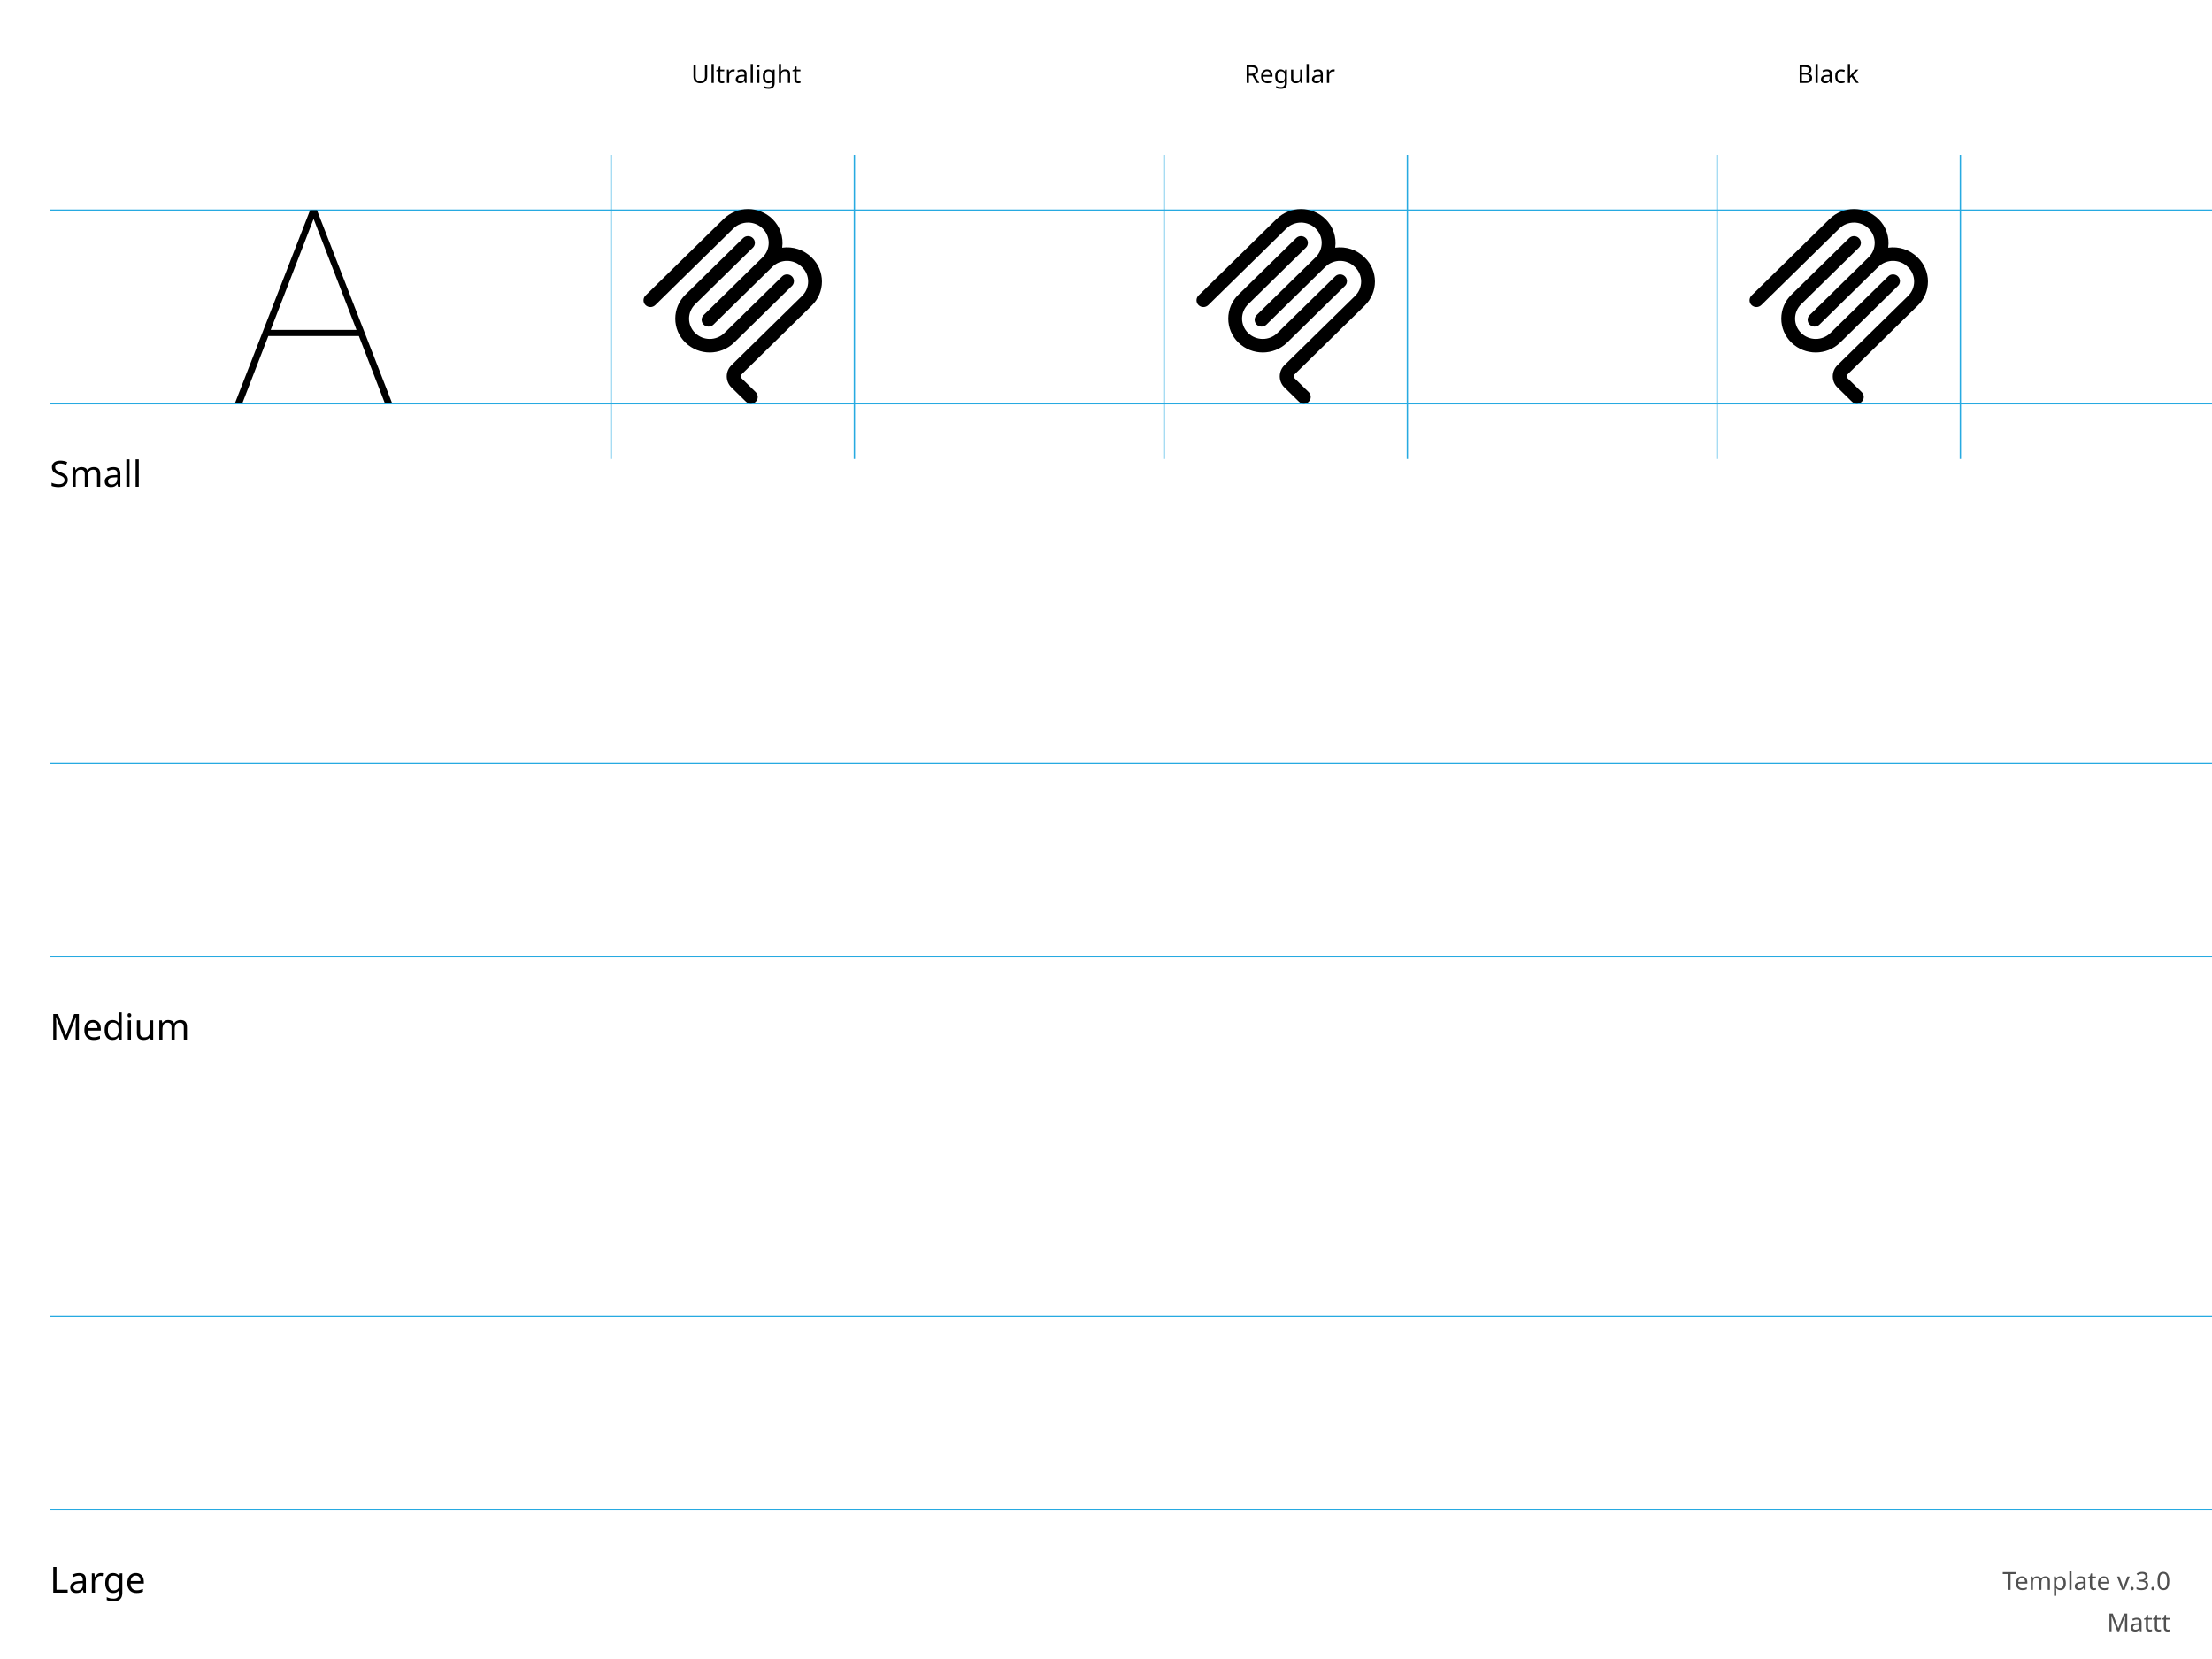
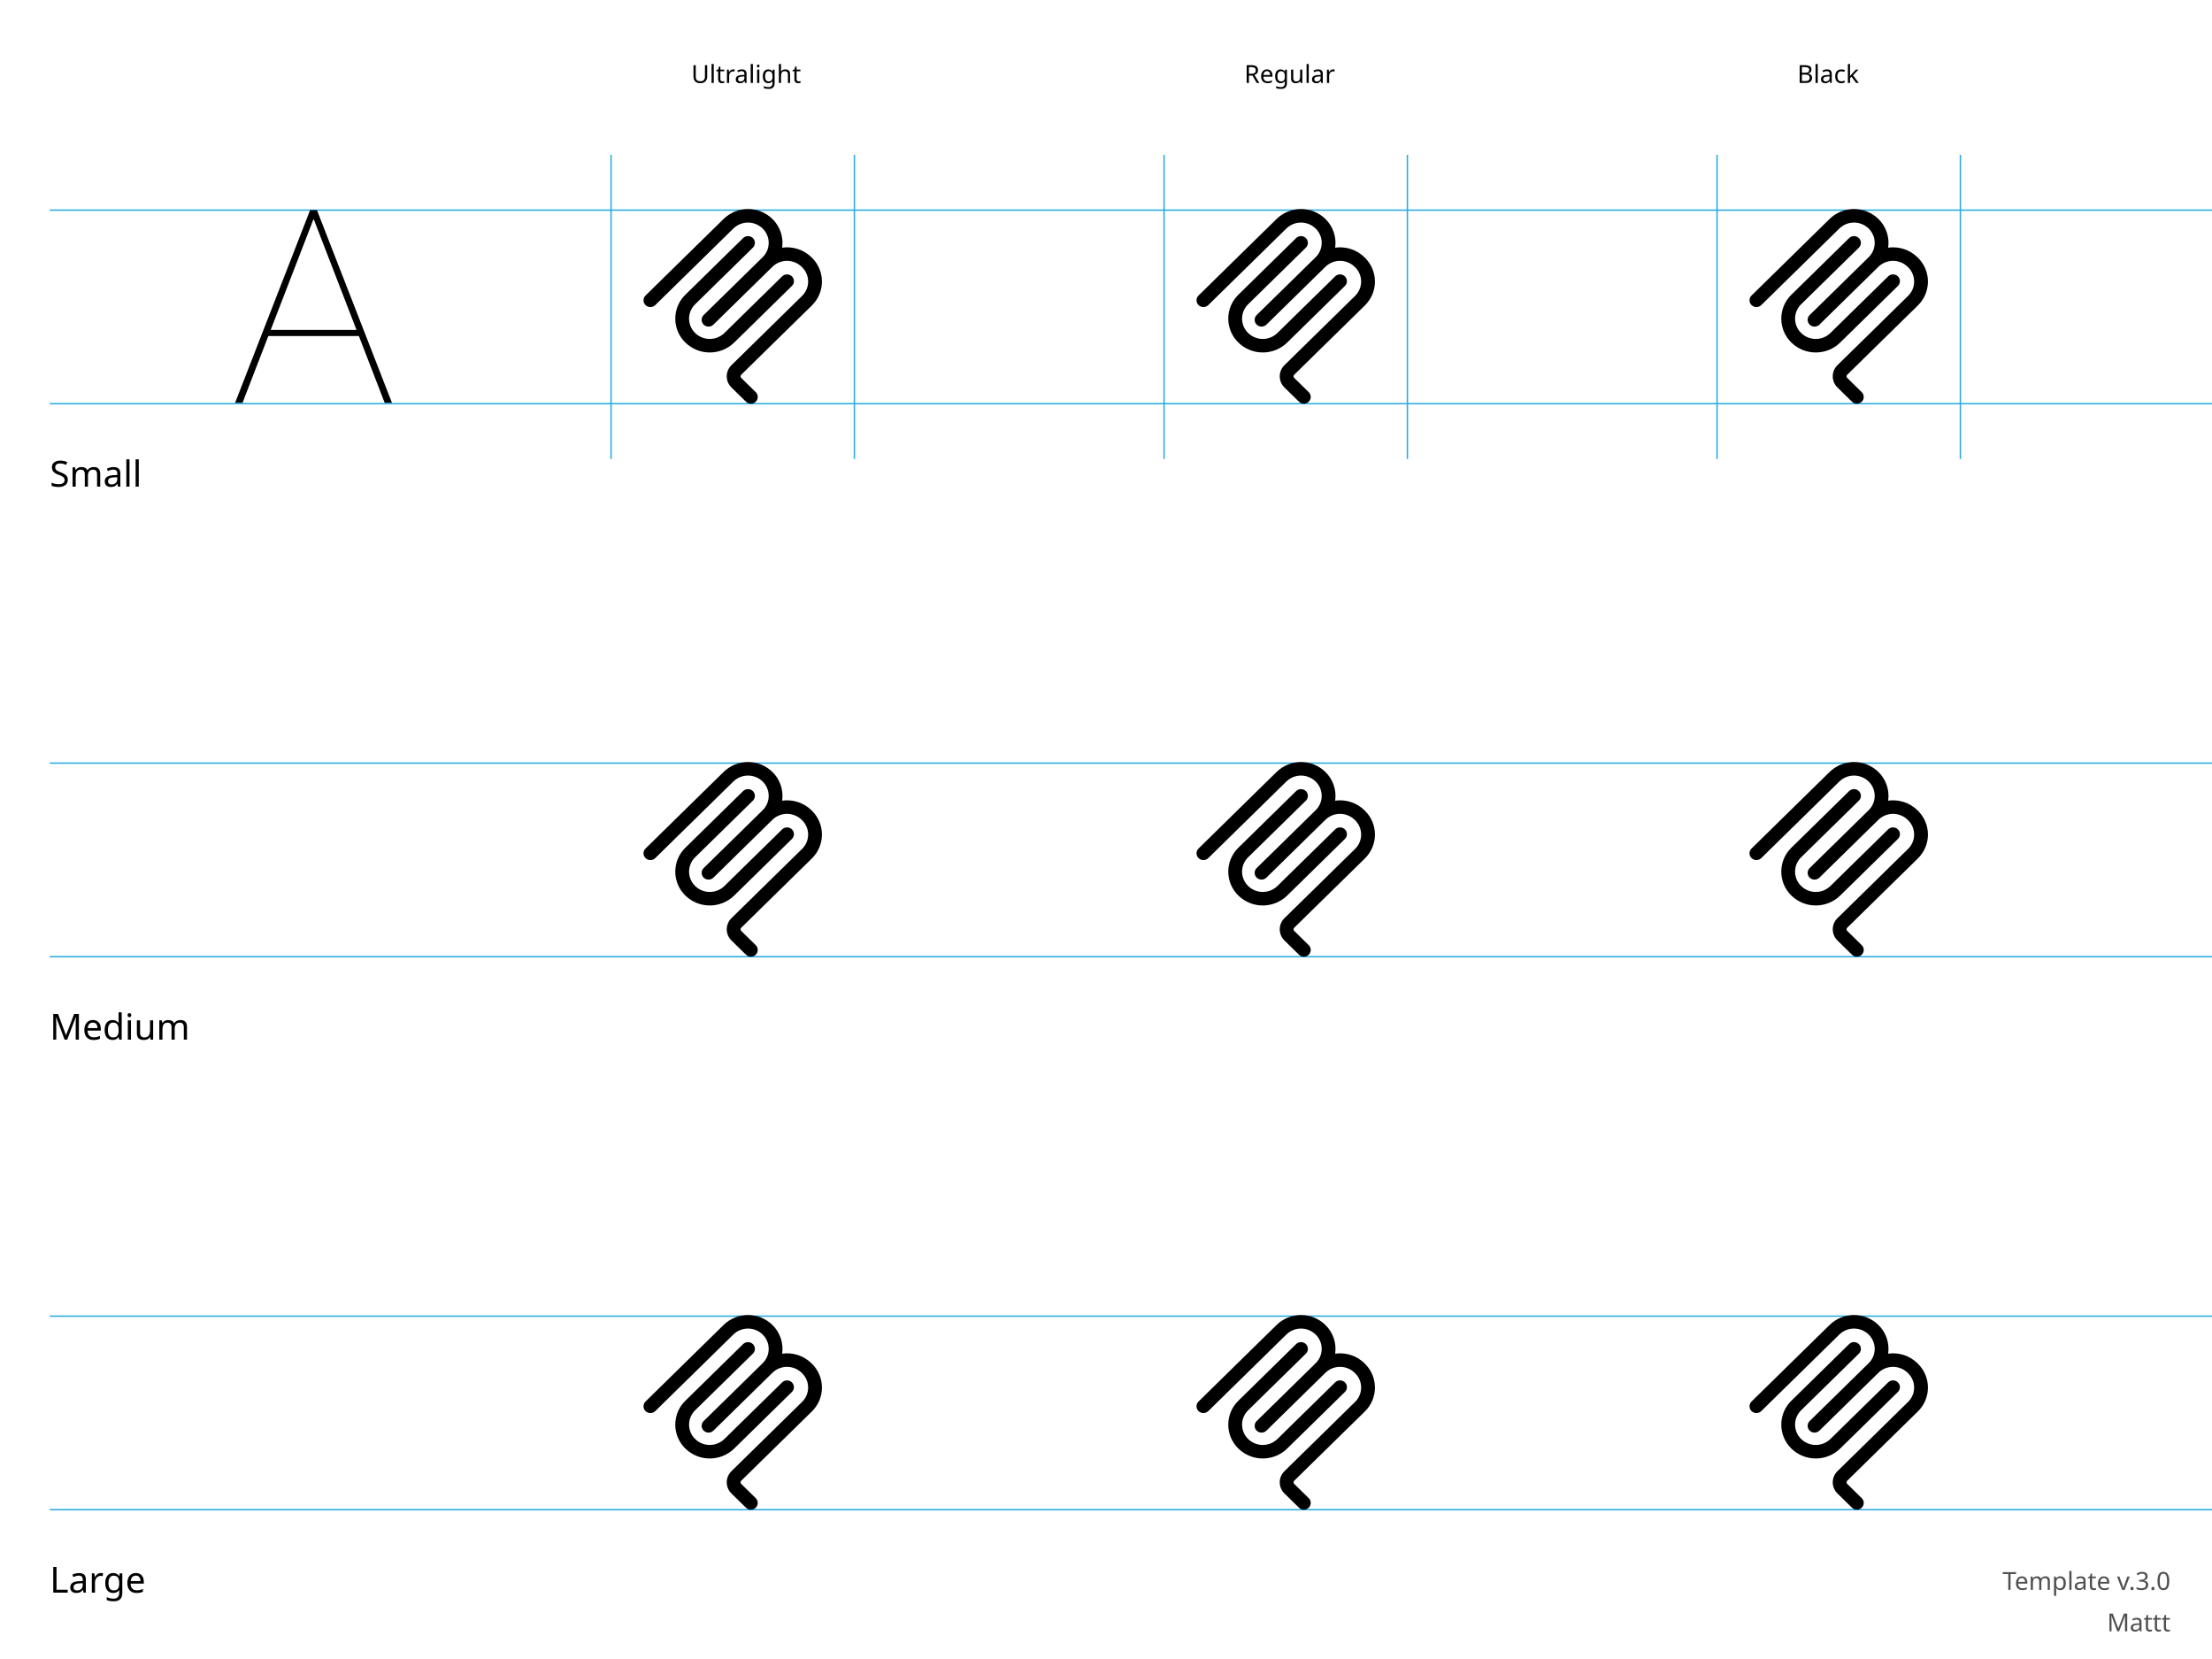
<svg xmlns="http://www.w3.org/2000/svg" height="600" width="800">
  <g id="Notes" font-family="'LucidaGrande', 'Lucida Grande', sans-serif" font-size="13">
    <rect fill="white" height="600.0" width="800.0" x="0.0" y="0.0" />
    <g font-size="13">
      <text x="18.0" y="176.0">Small</text>
      <text x="18.0" y="376.0">Medium</text>
      <text x="18.0" y="576.0">Large</text>
    </g>
    <g font-size="9">
      <text x="250.0" y="30.0">Ultralight</text>
      <text x="450.0" y="30.0">Regular</text>
      <text x="650.0" y="30.0">Black</text>
      <text id="template-version" fill="#505050" text-anchor="end" x="785.0" y="575.0">Template
                v.3.0</text>
      <a href="https://mat.tt">
        <text fill="#505050" text-anchor="end" x="785.0" y="590.0">Mattt</text>
      </a>
    </g>
  </g>
  <g id="Guides" stroke="rgb(39, 170, 225)" stroke-width="0.5">
    <path id="Capline-S" d="M18,76 l800,0" />
    <path id="H-reference" d="M85,145.755 L87.685,145.755 L113.369,79.287 L114.052,79.287 L114.052,76 L112.148,76 L85,145.755 Z M95.693,121.536 L130.996,121.536 L130.263,119.313 L96.474,119.313 L95.693,121.536 Z M139.15,145.755 L141.787,145.755 L114.638,76 L113.466,76 L113.466,79.287 L139.15,145.755 Z" stroke="none" />
    <path id="Baseline-S" d="M18,146 l800,0" />
    <path id="left-margin-Ultralight-S" d="M221,56 l0,110" />
    <path id="right-margin-Ultralight-S" d="M309,56 l0,110" />
    <path id="left-margin-Regular-S" d="M421,56 l0,110" />
    <path id="right-margin-Regular-S" d="M509,56 l0,110" />
    <path id="left-margin-Black-S" d="M621,56 l0,110" />
    <path id="right-margin-Black-S" d="M709,56 l0,110" />
    <path id="Capline-M" d="M18,276 l800,0" />
    <path id="Baseline-M" d="M18,346 l800,0" />
    <path id="Capline-L" d="M18,476 l800,0" />
    <path id="Baseline-L" d="M18,546 l800,0" />
  </g>
  <g id="Symbols">
    <g id="Ultralight-S">
      <path d="M275.818,82.648 C272.871,79.779 268.176,79.779 265.229,82.648 L236.994,110.337 C236.011,111.292 234.447,111.292 233.465,110.337 C232.998,109.883 232.734,109.259 232.734,108.607 C232.734,107.955 232.998,107.331 233.465,106.876 L261.7,79.186 C266.612,74.407 274.435,74.407 279.347,79.186 C282.119,81.882 283.432,85.743 282.878,89.57 C286.753,89.019 290.664,90.298 293.464,93.031 L293.611,93.178 C295.948,95.45 297.266,98.571 297.266,101.831 C297.266,105.09 295.948,108.211 293.611,110.484 L268.074,135.525 C267.919,135.676 267.831,135.884 267.831,136.101 C267.831,136.318 267.919,136.526 268.074,136.678 L273.319,141.823 C273.786,142.277 274.05,142.901 274.05,143.553 C274.05,144.205 273.786,144.829 273.319,145.284 C272.336,146.239 270.773,146.239 269.79,145.284 L264.546,140.142 C263.454,139.081 262.838,137.624 262.838,136.103 C262.838,134.581 263.454,133.124 264.546,132.064 L290.082,107.02 C291.484,105.656 292.274,103.783 292.274,101.828 C292.274,99.872 291.484,98 290.082,96.636 L289.936,96.492 C286.992,93.628 282.304,93.624 279.355,96.484 L258.318,117.116 L258.312,117.122 L258.025,117.406 C257.042,118.363 255.476,118.363 254.493,117.406 C254.026,116.952 253.762,116.328 253.762,115.676 C253.762,115.024 254.026,114.4 254.493,113.945 L275.827,93.022 C277.224,91.658 278.011,89.786 278.01,87.833 C278.008,85.88 277.218,84.01 275.818,82.648 Z M272.289,89.57 C272.757,89.115 273.02,88.491 273.02,87.839 C273.02,87.187 272.757,86.563 272.289,86.109 C271.306,85.152 269.74,85.152 268.758,86.109 L247.876,106.589 C245.539,108.861 244.221,111.982 244.221,115.242 C244.221,118.501 245.539,121.622 247.876,123.895 C252.788,128.673 260.61,128.673 265.522,123.895 L286.407,103.415 C286.874,102.96 287.138,102.336 287.138,101.684 C287.138,101.032 286.874,100.408 286.407,99.954 C285.424,98.997 283.858,98.997 282.875,99.954 L261.994,120.433 C259.047,123.302 254.352,123.302 251.405,120.433 C250.003,119.07 249.213,117.197 249.213,115.242 C249.213,113.286 250.003,111.414 251.405,110.05 L272.289,89.57 Z" />
    </g>
    <g id="Regular-S">
      <path d="M475.818,82.648 C472.871,79.779 468.176,79.779 465.229,82.648 L436.994,110.337 C436.011,111.292 434.447,111.292 433.465,110.337 C432.998,109.883 432.734,109.259 432.734,108.607 C432.734,107.955 432.998,107.331 433.465,106.876 L461.7,79.186 C466.612,74.407 474.435,74.407 479.347,79.186 C482.119,81.882 483.432,85.743 482.878,89.57 C486.753,89.019 490.664,90.298 493.464,93.031 L493.611,93.178 C495.948,95.45 497.266,98.571 497.266,101.831 C497.266,105.09 495.948,108.211 493.611,110.484 L468.074,135.525 C467.919,135.676 467.831,135.884 467.831,136.101 C467.831,136.318 467.919,136.526 468.074,136.678 L473.319,141.823 C473.786,142.277 474.05,142.901 474.05,143.553 C474.05,144.205 473.786,144.829 473.319,145.284 C472.336,146.239 470.773,146.239 469.79,145.284 L464.546,140.142 C463.454,139.081 462.838,137.624 462.838,136.103 C462.838,134.581 463.454,133.124 464.546,132.064 L490.082,107.02 C491.484,105.656 492.274,103.783 492.274,101.828 C492.274,99.872 491.484,98 490.082,96.636 L489.936,96.492 C486.992,93.628 482.304,93.624 479.355,96.484 L458.318,117.116 L458.312,117.122 L458.025,117.406 C457.042,118.363 455.476,118.363 454.493,117.406 C454.026,116.952 453.762,116.328 453.762,115.676 C453.762,115.024 454.026,114.4 454.493,113.945 L475.827,93.022 C477.224,91.658 478.011,89.786 478.01,87.833 C478.008,85.88 477.218,84.01 475.818,82.648 Z M472.289,89.57 C472.757,89.115 473.02,88.491 473.02,87.839 C473.02,87.187 472.757,86.563 472.289,86.109 C471.307,85.152 469.74,85.152 468.758,86.109 L447.876,106.589 C445.539,108.861 444.221,111.982 444.221,115.242 C444.221,118.501 445.539,121.622 447.876,123.895 C452.788,128.673 460.61,128.673 465.522,123.895 L486.407,103.415 C486.874,102.96 487.138,102.336 487.138,101.684 C487.138,101.032 486.874,100.408 486.407,99.954 C485.424,98.997 483.858,98.997 482.875,99.954 L461.994,120.433 C459.047,123.302 454.352,123.302 451.405,120.433 C450.003,119.07 449.213,117.197 449.213,115.242 C449.213,113.286 450.003,111.414 451.405,110.05 L472.289,89.57 Z" />
    </g>
    <g id="Black-S">
      <path d="M675.818,82.648 C672.871,79.779 668.176,79.779 665.229,82.648 L636.994,110.337 C636.011,111.292 634.447,111.292 633.465,110.337 C632.998,109.883 632.734,109.259 632.734,108.607 C632.734,107.955 632.998,107.331 633.465,106.876 L661.7,79.186 C666.612,74.407 674.435,74.407 679.347,79.186 C682.119,81.882 683.432,85.743 682.878,89.57 C686.753,89.019 690.664,90.298 693.464,93.031 L693.611,93.178 C695.948,95.45 697.266,98.571 697.266,101.831 C697.266,105.09 695.948,108.211 693.611,110.484 L668.074,135.525 C667.919,135.676 667.831,135.884 667.831,136.101 C667.831,136.318 667.919,136.526 668.074,136.678 L673.319,141.823 C673.786,142.277 674.05,142.901 674.05,143.553 C674.05,144.205 673.786,144.829 673.319,145.284 C672.336,146.239 670.773,146.239 669.79,145.284 L664.546,140.142 C663.454,139.081 662.838,137.624 662.838,136.103 C662.838,134.581 663.454,133.124 664.546,132.064 L690.082,107.02 C691.484,105.656 692.274,103.783 692.274,101.828 C692.274,99.872 691.484,98 690.082,96.636 L689.936,96.492 C686.992,93.628 682.304,93.624 679.355,96.484 L658.318,117.116 L658.312,117.122 L658.025,117.406 C657.042,118.363 655.476,118.363 654.493,117.406 C654.026,116.952 653.762,116.328 653.762,115.676 C653.762,115.024 654.026,114.4 654.493,113.945 L675.827,93.022 C677.224,91.658 678.011,89.786 678.01,87.833 C678.008,85.88 677.218,84.01 675.818,82.648 Z M672.289,89.57 C672.757,89.115 673.02,88.491 673.02,87.839 C673.02,87.187 672.757,86.563 672.289,86.109 C671.307,85.152 669.74,85.152 668.758,86.109 L647.876,106.589 C645.539,108.861 644.221,111.982 644.221,115.242 C644.221,118.501 645.539,121.622 647.876,123.895 C652.788,128.673 660.61,128.673 665.522,123.895 L686.407,103.415 C686.874,102.96 687.138,102.336 687.138,101.684 C687.138,101.032 686.874,100.408 686.407,99.954 C685.424,98.997 683.858,98.997 682.875,99.954 L661.994,120.433 C659.047,123.302 654.352,123.302 651.405,120.433 C650.003,119.07 649.213,117.197 649.213,115.242 C649.213,113.286 650.003,111.414 651.405,110.05 L672.289,89.57 Z" />
    </g>
+     <g id="Ultralight-M">
+       <path d="M275.818,282.648C272.871,279.779 268.176,279.779 265.229,282.648L236.994,310.337C236.011,311.292 234.447,311.292 233.465,310.337C232.998,309.883 232.734,309.259 232.734,308.607C232.734,307.955 232.998,307.331 233.465,306.876L261.7,279.186C266.612,274.407 274.435,274.407 279.347,279.186C282.119,281.882 283.432,285.743 282.878,289.57C286.753,289.019 290.664,290.298 293.464,293.031L293.611,293.178C295.948,295.45 297.266,298.571 297.266,301.831C297.266,305.09 295.948,308.211 293.611,310.484L268.074,335.525C267.919,335.676 267.831,335.884 267.831,336.101C267.831,336.318 267.919,336.526 268.074,336.678L273.319,341.823C273.786,342.277 274.05,342.901 274.05,343.553C274.05,344.205 273.786,344.829 273.319,345.284C272.336,346.239 270.773,346.239 269.79,345.284L264.546,340.142C263.454,339.081 262.838,337.624 262.838,336.103C262.838,334.581 263.454,333.124 264.546,332.064L290.082,307.02C291.484,305.656 292.274,303.783 292.274,301.828C292.274,299.872 291.484,298 290.082,296.636L289.936,296.492C286.992,293.628 282.304,293.624 279.355,296.484L258.318,317.116L258.312,317.122L258.025,317.406C257.042,318.363 255.476,318.363 254.493,317.406C254.026,316.952 253.762,316.328 253.762,315.676C253.762,315.024 254.026,314.4 254.493,313.945L275.827,293.022C277.224,291.658 278.011,289.786 278.01,287.833C278.008,285.88 277.218,284.01 275.818,282.648Z M272.289,289.57C272.757,289.115 273.02,288.491 273.02,287.839C273.02,287.187 272.757,286.563 272.289,286.109C271.306,285.152 269.74,285.152 268.758,286.109L247.876,306.589C245.539,308.861 244.221,311.982 244.221,315.242C244.221,318.501 245.539,321.622 247.876,323.895C252.788,328.673 260.61,328.673 265.522,323.895L286.407,303.415C286.874,302.96 287.138,302.336 287.138,301.684C287.138,301.032 286.874,300.408 286.407,299.954C285.424,298.997 283.858,298.997 282.875,299.954L261.994,320.433C259.047,323.302 254.352,323.302 251.405,320.433C250.003,319.07 249.213,317.197 249.213,315.242C249.213,313.286 250.003,311.414 251.405,310.05L272.289,289.57Z" />
+     </g>
+     <g id="Ultralight-L">
+       <path d="M275.818,482.648C272.871,479.779 268.176,479.779 265.229,482.648L236.994,510.337C236.011,511.292 234.447,511.292 233.465,510.337C232.998,509.883 232.734,509.259 232.734,508.607C232.734,507.955 232.998,507.331 233.465,506.876L261.7,479.186C266.612,474.407 274.435,474.407 279.347,479.186C282.119,481.882 283.432,485.743 282.878,489.57C286.753,489.019 290.664,490.298 293.464,493.031L293.611,493.178C295.948,495.45 297.266,498.571 297.266,501.831C297.266,505.09 295.948,508.211 293.611,510.484L268.074,535.525C267.919,535.676 267.831,535.884 267.831,536.101C267.831,536.318 267.919,536.526 268.074,536.678L273.319,541.823C273.786,542.277 274.05,542.901 274.05,543.553C274.05,544.205 273.786,544.829 273.319,545.284C272.336,546.239 270.773,546.239 269.79,545.284L264.546,540.142C263.454,539.081 262.838,537.624 262.838,536.103C262.838,534.581 263.454,533.124 264.546,532.064L290.082,507.02C291.484,505.656 292.274,503.783 292.274,501.828C292.274,499.872 291.484,498 290.082,496.636L289.936,496.492C286.992,493.628 282.304,493.624 279.355,496.484L258.318,517.116L258.312,517.122L258.025,517.406C257.042,518.363 255.476,518.363 254.493,517.406C254.026,516.952 253.762,516.328 253.762,515.676C253.762,515.024 254.026,514.4 254.493,513.945L275.827,493.022C277.224,491.658 278.011,489.786 278.01,487.833C278.008,485.88 277.218,484.01 275.818,482.648Z M272.289,489.57C272.757,489.115 273.02,488.491 273.02,487.839C273.02,487.187 272.757,486.563 272.289,486.109C271.306,485.152 269.74,485.152 268.758,486.109L247.876,506.589C245.539,508.861 244.221,511.982 244.221,515.242C244.221,518.501 245.539,521.622 247.876,523.895C252.788,528.673 260.61,528.673 265.522,523.895L286.407,503.415C286.874,502.96 287.138,502.336 287.138,501.684C287.138,501.032 286.874,500.408 286.407,499.954C285.424,498.997 283.858,498.997 282.875,499.954L261.994,520.433C259.047,523.302 254.352,523.302 251.405,520.433C250.003,519.07 249.213,517.197 249.213,515.242C249.213,513.286 250.003,511.414 251.405,510.05L272.289,489.57Z" />
+     </g>
+     <g id="Regular-M">
+       <path d="M475.818,282.648C472.871,279.779 468.176,279.779 465.229,282.648L436.994,310.337C436.011,311.292 434.447,311.292 433.465,310.337C432.998,309.883 432.734,309.259 432.734,308.607C432.734,307.955 432.998,307.331 433.465,306.876L461.7,279.186C466.612,274.407 474.435,274.407 479.347,279.186C482.119,281.882 483.432,285.743 482.878,289.57C486.753,289.019 490.664,290.298 493.464,293.031L493.611,293.178C495.948,295.45 497.266,298.571 497.266,301.831C497.266,305.09 495.948,308.211 493.611,310.484L468.074,335.525C467.919,335.676 467.831,335.884 467.831,336.101C467.831,336.318 467.919,336.526 468.074,336.678L473.319,341.823C473.786,342.277 474.05,342.901 474.05,343.553C474.05,344.205 473.786,344.829 473.319,345.284C472.336,346.239 470.773,346.239 469.79,345.284L464.546,340.142C463.454,339.081 462.838,337.624 462.838,336.103C462.838,334.581 463.454,333.124 464.546,332.064L490.082,307.02C491.484,305.656 492.274,303.783 492.274,301.828C492.274,299.872 491.484,298 490.082,296.636L489.936,296.492C486.992,293.628 482.304,293.624 479.355,296.484L458.318,317.116L458.312,317.122L458.025,317.406C457.042,318.363 455.476,318.363 454.493,317.406C454.026,316.952 453.762,316.328 453.762,315.676C453.762,315.024 454.026,314.4 454.493,313.945L475.827,293.022C477.224,291.658 478.011,289.786 478.01,287.833C478.008,285.88 477.218,284.01 475.818,282.648Z M472.289,289.57C472.757,289.115 473.02,288.491 473.02,287.839C473.02,287.187 472.757,286.563 472.289,286.109C471.307,285.152 469.74,285.152 468.758,286.109L447.876,306.589C445.539,308.861 444.221,311.982 444.221,315.242C444.221,318.501 445.539,321.622 447.876,323.895C452.788,328.673 460.61,328.673 465.522,323.895L486.407,303.415C486.874,302.96 487.138,302.336 487.138,301.684C487.138,301.032 486.874,300.408 486.407,299.954C485.424,298.997 483.858,298.997 482.875,299.954L461.994,320.433C459.047,323.302 454.352,323.302 451.405,320.433C450.003,319.07 449.213,317.197 449.213,315.242C449.213,313.286 450.003,311.414 451.405,310.05L472.289,289.57Z" />
+     </g>
+     <g id="Regular-L">
+       <path d="M475.818,482.648C472.871,479.779 468.176,479.779 465.229,482.648L436.994,510.337C436.011,511.292 434.447,511.292 433.465,510.337C432.998,509.883 432.734,509.259 432.734,508.607C432.734,507.955 432.998,507.331 433.465,506.876L461.7,479.186C466.612,474.407 474.435,474.407 479.347,479.186C482.119,481.882 483.432,485.743 482.878,489.57C486.753,489.019 490.664,490.298 493.464,493.031L493.611,493.178C495.948,495.45 497.266,498.571 497.266,501.831C497.266,505.09 495.948,508.211 493.611,510.484L468.074,535.525C467.919,535.676 467.831,535.884 467.831,536.101C467.831,536.318 467.919,536.526 468.074,536.678L473.319,541.823C473.786,542.277 474.05,542.901 474.05,543.553C474.05,544.205 473.786,544.829 473.319,545.284C472.336,546.239 470.773,546.239 469.79,545.284L464.546,540.142C463.454,539.081 462.838,537.624 462.838,536.103C462.838,534.581 463.454,533.124 464.546,532.064L490.082,507.02C491.484,505.656 492.274,503.783 492.274,501.828C492.274,499.872 491.484,498 490.082,496.636L489.936,496.492C486.992,493.628 482.304,493.624 479.355,496.484L458.318,517.116L458.312,517.122L458.025,517.406C457.042,518.363 455.476,518.363 454.493,517.406C454.026,516.952 453.762,516.328 453.762,515.676C453.762,515.024 454.026,514.4 454.493,513.945L475.827,493.022C477.224,491.658 478.011,489.786 478.01,487.833C478.008,485.88 477.218,484.01 475.818,482.648Z M472.289,489.57C472.757,489.115 473.02,488.491 473.02,487.839C473.02,487.187 472.757,486.563 472.289,486.109C471.307,485.152 469.74,485.152 468.758,486.109L447.876,506.589C445.539,508.861 444.221,511.982 444.221,515.242C444.221,518.501 445.539,521.622 447.876,523.895C452.788,528.673 460.61,528.673 465.522,523.895L486.407,503.415C486.874,502.96 487.138,502.336 487.138,501.684C487.138,501.032 486.874,500.408 486.407,499.954C485.424,498.997 483.858,498.997 482.875,499.954L461.994,520.433C459.047,523.302 454.352,523.302 451.405,520.433C450.003,519.07 449.213,517.197 449.213,515.242C449.213,513.286 450.003,511.414 451.405,510.05L472.289,489.57Z" />
+     </g>
+     <g id="Black-M">
+       <path d="M675.818,282.648C672.871,279.779 668.176,279.779 665.229,282.648L636.994,310.337C636.011,311.292 634.447,311.292 633.465,310.337C632.998,309.883 632.734,309.259 632.734,308.607C632.734,307.955 632.998,307.331 633.465,306.876L661.7,279.186C666.612,274.407 674.435,274.407 679.347,279.186C682.119,281.882 683.432,285.743 682.878,289.57C686.753,289.019 690.664,290.298 693.464,293.031L693.611,293.178C695.948,295.45 697.266,298.571 697.266,301.831C697.266,305.09 695.948,308.211 693.611,310.484L668.074,335.525C667.919,335.676 667.831,335.884 667.831,336.101C667.831,336.318 667.919,336.526 668.074,336.678L673.319,341.823C673.786,342.277 674.05,342.901 674.05,343.553C674.05,344.205 673.786,344.829 673.319,345.284C672.336,346.239 670.773,346.239 669.79,345.284L664.546,340.142C663.454,339.081 662.838,337.624 662.838,336.103C662.838,334.581 663.454,333.124 664.546,332.064L690.082,307.02C691.484,305.656 692.274,303.783 692.274,301.828C692.274,299.872 691.484,298 690.082,296.636L689.936,296.492C686.992,293.628 682.304,293.624 679.355,296.484L658.318,317.116L658.312,317.122L658.025,317.406C657.042,318.363 655.476,318.363 654.493,317.406C654.026,316.952 653.762,316.328 653.762,315.676C653.762,315.024 654.026,314.4 654.493,313.945L675.827,293.022C677.224,291.658 678.011,289.786 678.01,287.833C678.008,285.88 677.218,284.01 675.818,282.648Z M672.289,289.57C672.757,289.115 673.02,288.491 673.02,287.839C673.02,287.187 672.757,286.563 672.289,286.109C671.307,285.152 669.74,285.152 668.758,286.109L647.876,306.589C645.539,308.861 644.221,311.982 644.221,315.242C644.221,318.501 645.539,321.622 647.876,323.895C652.788,328.673 660.61,328.673 665.522,323.895L686.407,303.415C686.874,302.96 687.138,302.336 687.138,301.684C687.138,301.032 686.874,300.408 686.407,299.954C685.424,298.997 683.858,298.997 682.875,299.954L661.994,320.433C659.047,323.302 654.352,323.302 651.405,320.433C650.003,319.07 649.213,317.197 649.213,315.242C649.213,313.286 650.003,311.414 651.405,310.05L672.289,289.57Z" />
+     </g>
+     <g id="Black-L">
+       <path d="M675.818,482.648C672.871,479.779 668.176,479.779 665.229,482.648L636.994,510.337C636.011,511.292 634.447,511.292 633.465,510.337C632.998,509.883 632.734,509.259 632.734,508.607C632.734,507.955 632.998,507.331 633.465,506.876L661.7,479.186C666.612,474.407 674.435,474.407 679.347,479.186C682.119,481.882 683.432,485.743 682.878,489.57C686.753,489.019 690.664,490.298 693.464,493.031L693.611,493.178C695.948,495.45 697.266,498.571 697.266,501.831C697.266,505.09 695.948,508.211 693.611,510.484L668.074,535.525C667.919,535.676 667.831,535.884 667.831,536.101C667.831,536.318 667.919,536.526 668.074,536.678L673.319,541.823C673.786,542.277 674.05,542.901 674.05,543.553C674.05,544.205 673.786,544.829 673.319,545.284C672.336,546.239 670.773,546.239 669.79,545.284L664.546,540.142C663.454,539.081 662.838,537.624 662.838,536.103C662.838,534.581 663.454,533.124 664.546,532.064L690.082,507.02C691.484,505.656 692.274,503.783 692.274,501.828C692.274,499.872 691.484,498 690.082,496.636L689.936,496.492C686.992,493.628 682.304,493.624 679.355,496.484L658.318,517.116L658.312,517.122L658.025,517.406C657.042,518.363 655.476,518.363 654.493,517.406C654.026,516.952 653.762,516.328 653.762,515.676C653.762,515.024 654.026,514.4 654.493,513.945L675.827,493.022C677.224,491.658 678.011,489.786 678.01,487.833C678.008,485.88 677.218,484.01 675.818,482.648Z M672.289,489.57C672.757,489.115 673.02,488.491 673.02,487.839C673.02,487.187 672.757,486.563 672.289,486.109C671.307,485.152 669.74,485.152 668.758,486.109L647.876,506.589C645.539,508.861 644.221,511.982 644.221,515.242C644.221,518.501 645.539,521.622 647.876,523.895C652.788,528.673 660.61,528.673 665.522,523.895L686.407,503.415C686.874,502.96 687.138,502.336 687.138,501.684C687.138,501.032 686.874,500.408 686.407,499.954C685.424,498.997 683.858,498.997 682.875,499.954L661.994,520.433C659.047,523.302 654.352,523.302 651.405,520.433C650.003,519.07 649.213,517.197 649.213,515.242C649.213,513.286 650.003,511.414 651.405,510.05L672.289,489.57Z" />
+     </g>
  </g>
</svg>
